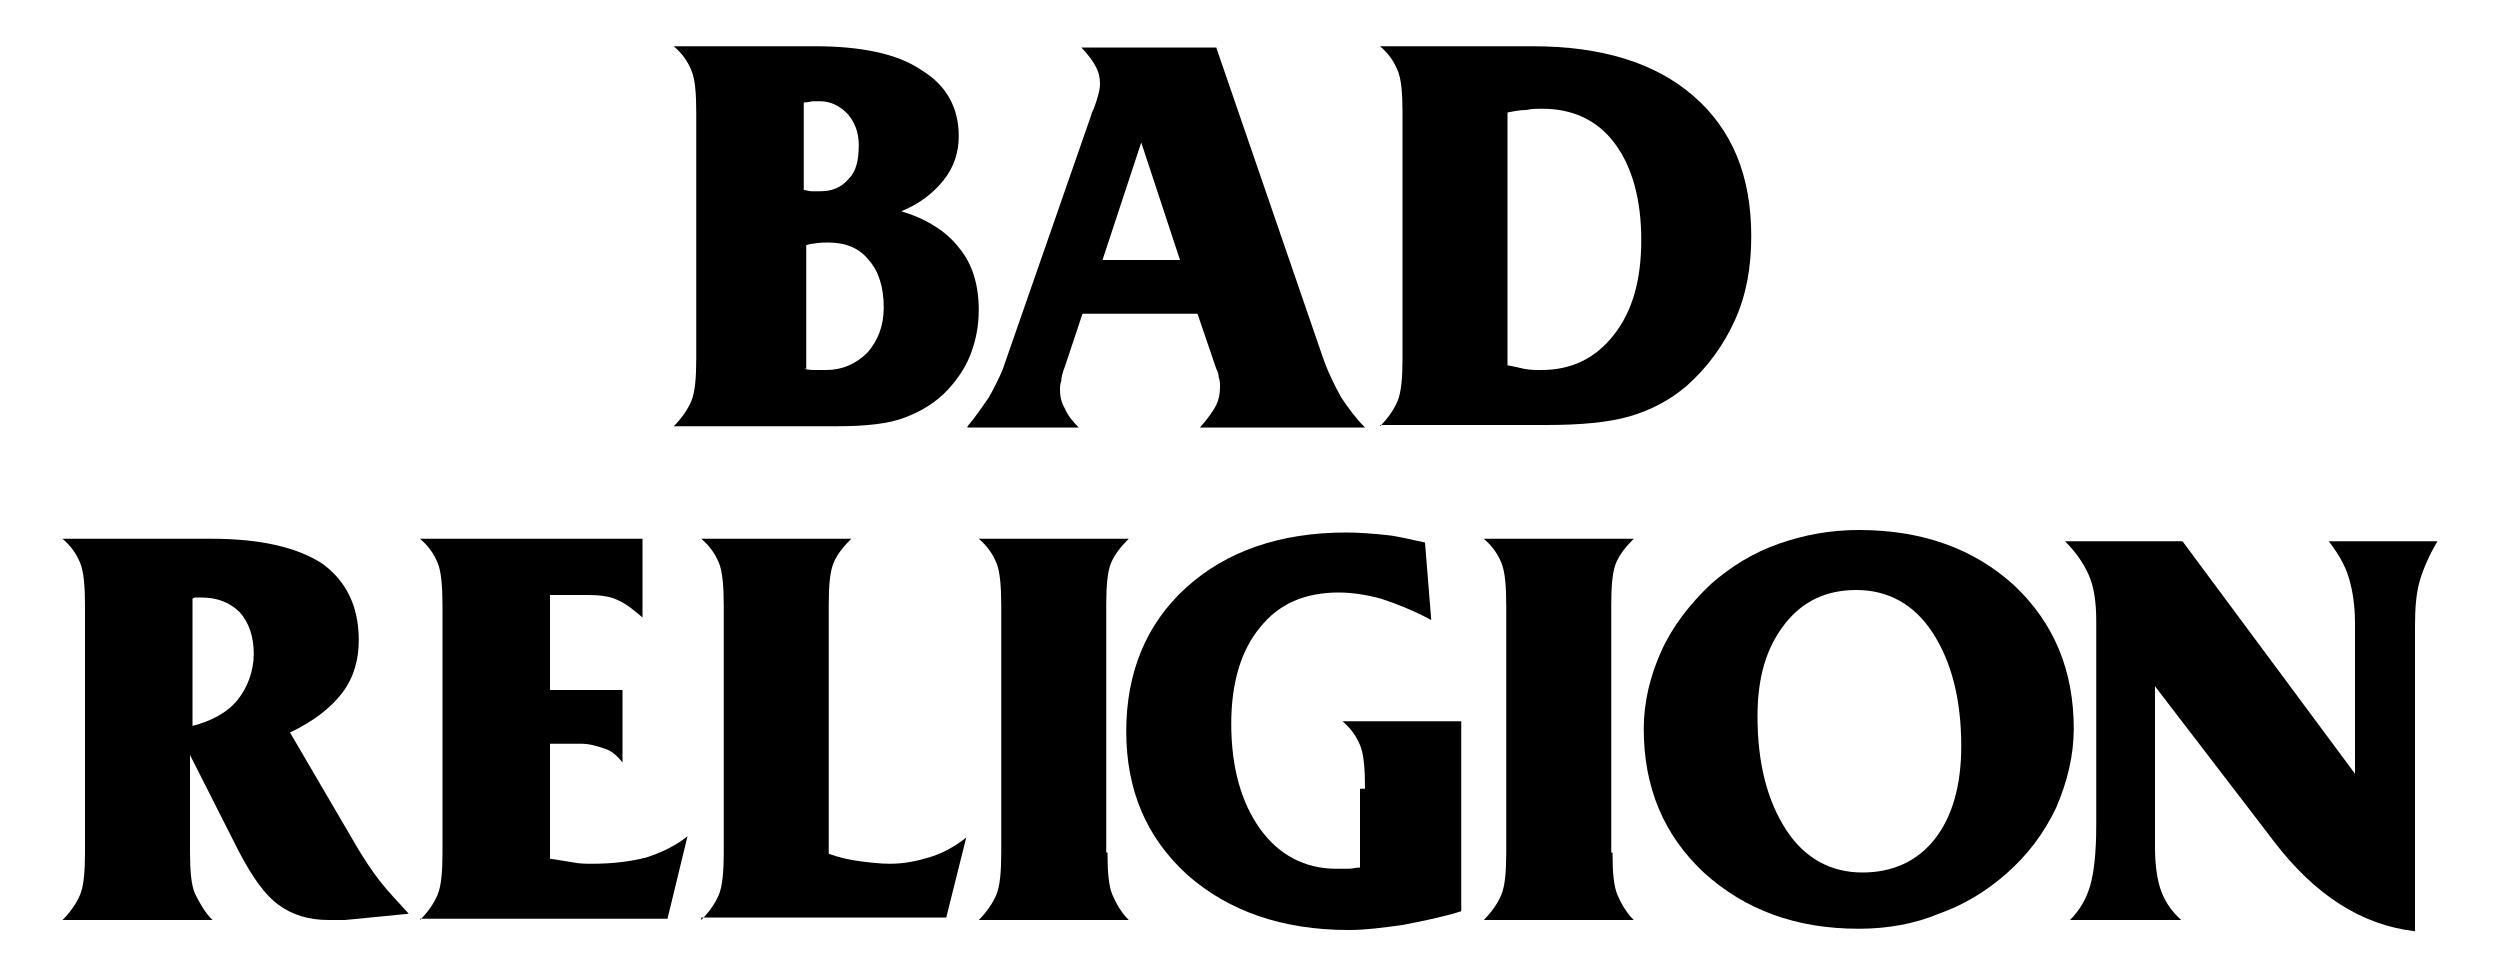
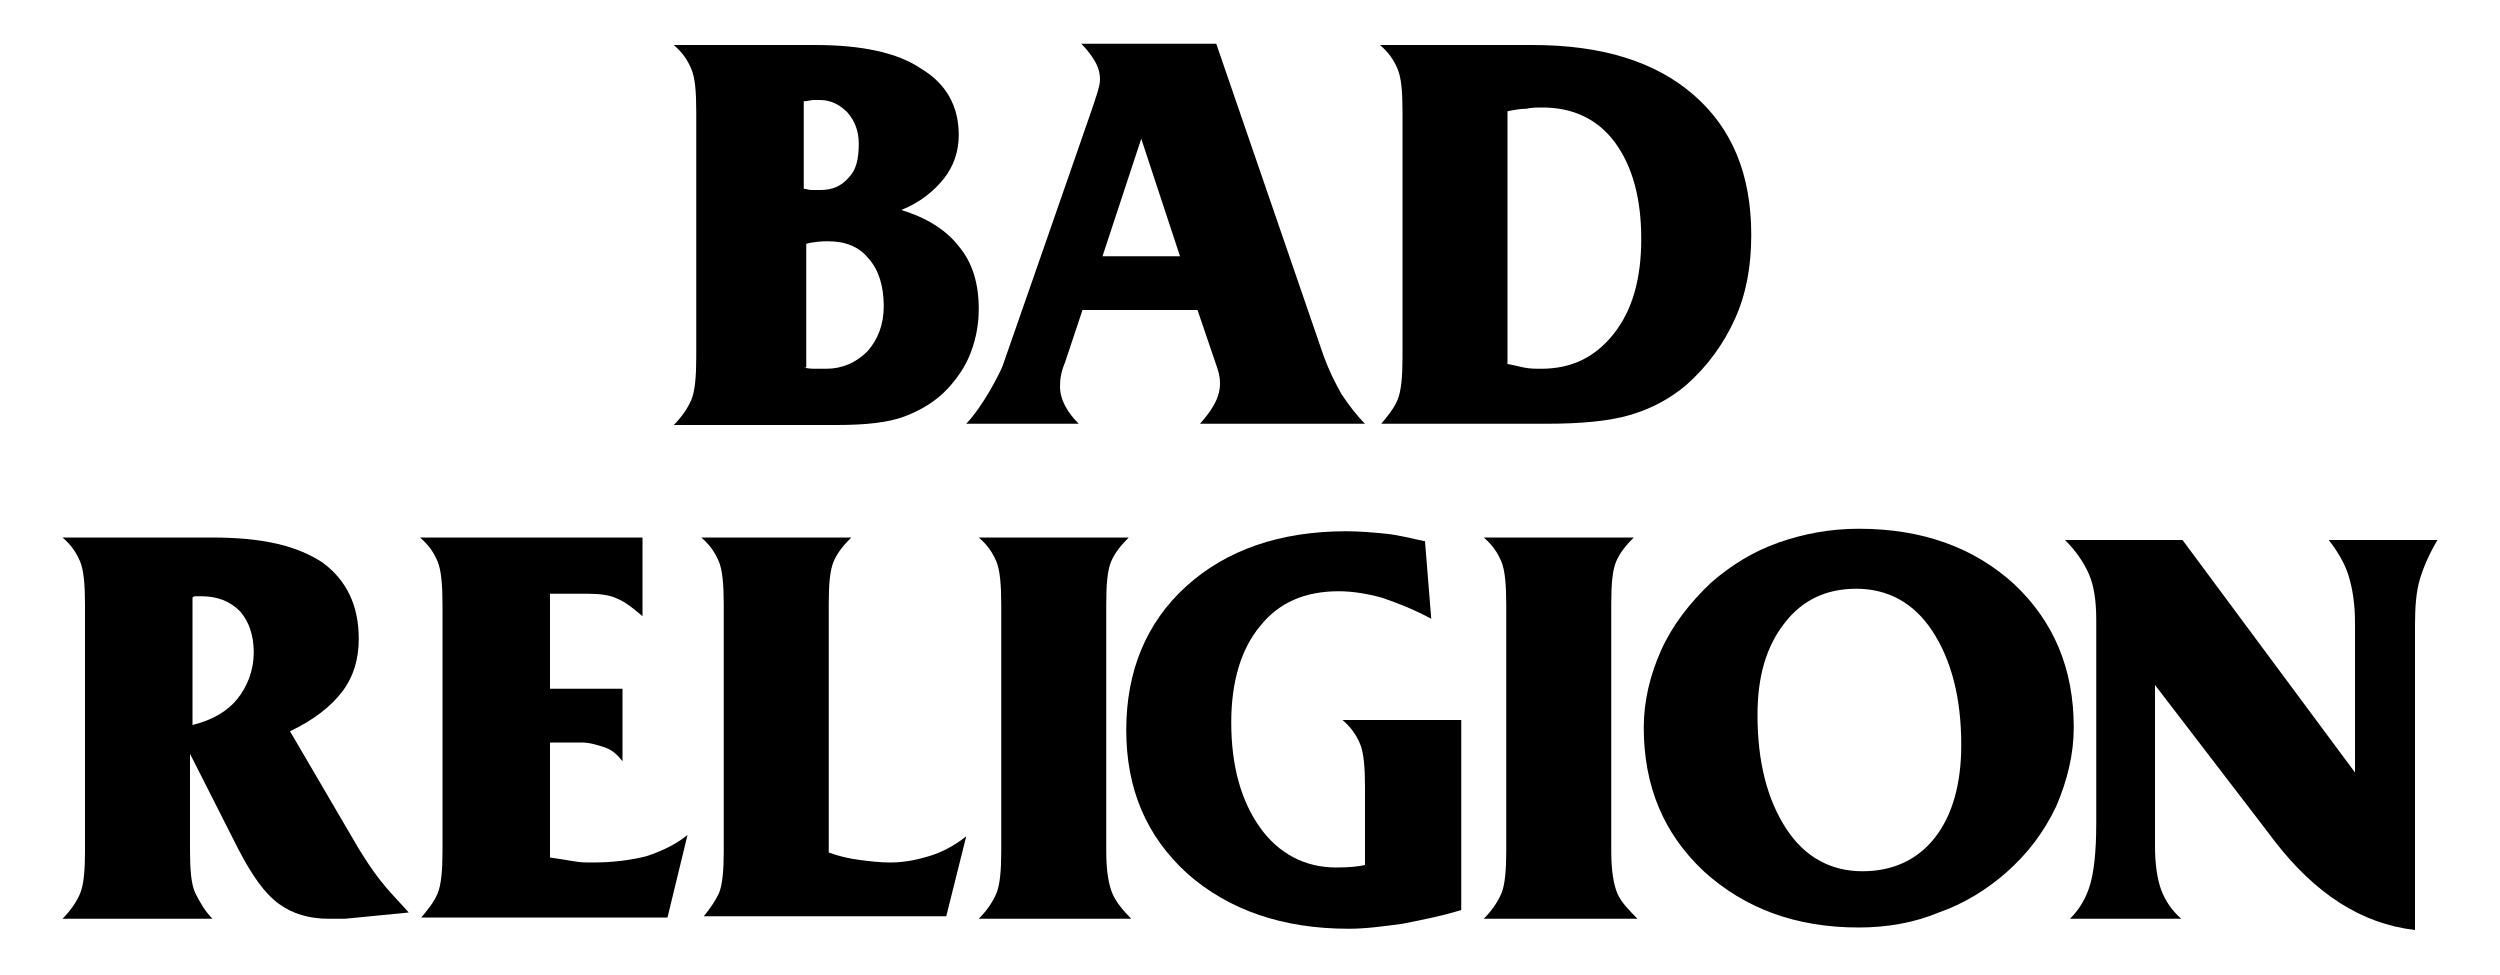
<svg xmlns="http://www.w3.org/2000/svg" viewBox="0 62 200 78">
  <g>
-     <path d="M53.9 96.1c.6-.6 1.1-1.3 1.4-2 .3-.7.4-1.9.4-3.4V71c0-1.6-.1-2.7-.4-3.4-.3-.7-.7-1.3-1.4-1.9h11.3c3.7 0 6.6.6 8.5 1.9 2 1.2 3 3 3 5.3 0 1.3-.4 2.5-1.2 3.5-.8 1-1.9 1.9-3.4 2.5 2 .6 3.6 1.6 4.6 2.9 1.1 1.3 1.6 3 1.6 5 0 1.2-.2 2.3-.6 3.4-.4 1.1-1 2-1.8 2.9-1 1.1-2.2 1.8-3.5 2.3-1.3.5-3.1.7-5.5.7h-13zm10.4-18.9c.2 0 .4.1.6.1h.7c1 0 1.7-.3 2.3-1 .6-.6.8-1.5.8-2.7 0-1-.3-1.8-.9-2.5-.6-.6-1.3-1-2.2-1h-.5c-.2 0-.5.1-.8.1v7zm0 14.3c.4.1.7.1 1 .1h.8c1.3 0 2.4-.5 3.3-1.4.8-.9 1.3-2.1 1.3-3.6 0-1.6-.4-2.9-1.2-3.8-.8-1-1.9-1.4-3.3-1.4-.2 0-.6 0-1.2.1-.2 0-.4.1-.5.1v9.9z" />
-     <path d="M77.4 96.1c.7-.8 1.2-1.6 1.7-2.3.4-.7.8-1.5 1.1-2.2l7.1-20.4c0-.1.1-.3.2-.5.3-.8.5-1.5.5-2s-.1-.9-.3-1.3c-.2-.4-.6-1-1.2-1.6h10.8l8.6 25c.4 1.1.9 2.1 1.4 3 .6.9 1.2 1.7 1.9 2.4H96c.7-.8 1.1-1.4 1.3-1.8.2-.4.3-.9.3-1.4 0-.3 0-.6-.1-.8 0-.3-.1-.5-.2-.7l-1.5-4.4h-9.2l-1.4 4.2c-.2.5-.3.9-.3 1.2-.1.2-.1.5-.1.7 0 .5.1 1 .4 1.5.2.5.6 1 1.1 1.5h-8.9zm10.8-13.3h6.2l-3.1-9.4-3.1 9.4z" />
-     <path d="M110.4 96.1c.6-.6 1.1-1.3 1.4-2 .3-.7.4-1.9.4-3.4V71c0-1.6-.1-2.7-.4-3.4-.3-.7-.7-1.3-1.4-1.9h12.2c5.5 0 9.8 1.3 12.9 4 3.1 2.7 4.6 6.4 4.6 11.2 0 2.5-.4 4.7-1.3 6.7s-2.2 3.8-3.9 5.3c-1.3 1.1-2.8 1.9-4.5 2.4s-4 .7-6.7.7h-13.3zm10.1-4.9c.5.1 1 .2 1.4.3.5.1.9.1 1.4.1 2.4 0 4.3-.9 5.8-2.8s2.2-4.4 2.2-7.6c0-3.2-.7-5.8-2.1-7.7-1.4-1.9-3.4-2.8-5.8-2.8-.4 0-.9 0-1.3.1-.5 0-1 .1-1.5.2v20.2z" />
+     <path d="M53.9 96c.6-.6 1.1-1.3 1.4-2 .3-.7.4-1.9.4-3.4V70.9c0-1.6-.1-2.7-.4-3.4-.3-.7-.7-1.3-1.4-1.9h11.3c3.7 0 6.6.6 8.5 1.9 2 1.2 3 3 3 5.3 0 1.3-.4 2.5-1.2 3.5-.8 1-1.9 1.9-3.4 2.5 2 .6 3.6 1.6 4.6 2.9 1.1 1.3 1.6 3 1.6 5 0 1.2-.2 2.3-.6 3.4s-1 2-1.8 2.9c-1 1.1-2.2 1.8-3.5 2.3s-3.1.7-5.5.7h-13zm10.4-18.9c.2 0 .4.1.6.1h.7c1 0 1.7-.3 2.3-1 .6-.6.8-1.5.8-2.7 0-1-.3-1.8-.9-2.5-.6-.6-1.3-1-2.2-1h-.5c-.2 0-.5.1-.8.1v7zm0 14.3c.4.1.7.1 1 .1h.8c1.3 0 2.4-.5 3.3-1.4.8-.9 1.3-2.1 1.3-3.6 0-1.6-.4-2.9-1.2-3.8-.8-1-1.9-1.4-3.3-1.4-.2 0-.6 0-1.2.1-.2 0-.4.1-.5.1v9.9h-.2z" />
+     <path d="M77.3 95.9c1.4-1.5 2.6-3.9 2.9-4.6 0 0 6.8-19.5 7.1-20.4s.7-2 .7-2.5-.1-.9-.3-1.3c-.2-.4-.6-1-1.2-1.6h10.8l8.6 25c.4 1.1.9 2.1 1.4 3 .6.9 1.2 1.7 1.9 2.4H96c.7-.8 1.6-1.9 1.6-3.2 0-.6-.1-.9-.3-1.5s-1.5-4.4-1.5-4.4h-9.2L85.2 91c-.3.7-.4 1.3-.4 1.9 0 1.1.6 2.1 1.5 3h-9zm10.9-13.4h6.2l-3.1-9.4-3.1 9.4z" />
+     <path d="M135.5 69.6c-3.1-2.7-7.4-4-12.9-4h-12.2c.7.6 1.1 1.2 1.4 1.9.3.7.4 1.8.4 3.4v19.7c0 1.5-.1 2.7-.4 3.4-.3.7-.8 1.3-1.3 1.9h13.2c2.7 0 5-.2 6.7-.7s3.2-1.3 4.5-2.4c1.7-1.5 3-3.3 3.9-5.3.9-2 1.3-4.2 1.3-6.7 0-4.8-1.5-8.5-4.6-11.2zm-6.4 19.1c-1.5 1.9-3.4 2.8-5.8 2.8-.5 0-.9 0-1.4-.1-.4-.1-.9-.2-1.4-.3h.1V70.9c.5-.1 1-.2 1.5-.2.4-.1.9-.1 1.3-.1 2.4 0 4.4.9 5.8 2.8 1.4 1.9 2.1 4.5 2.1 7.7s-.7 5.7-2.2 7.6z" />
  </g>
  <g>
-     <path d="M17 135.6H5c.6-.6 1.1-1.3 1.4-2 .3-.7.4-1.9.4-3.4v-19.7c0-1.6-.1-2.8-.4-3.5-.3-.7-.7-1.3-1.4-1.9h11.9c4 0 6.9.7 8.9 2 1.9 1.4 2.9 3.4 2.9 6.1 0 1.6-.4 3-1.3 4.2-.9 1.2-2.3 2.3-4.2 3.2l5.5 9.4c.5.8 1 1.6 1.7 2.5.7.9 1.5 1.7 2.3 2.6l-5.1.5h-1.3c-1.6 0-2.9-.4-4-1.2-1.1-.8-2.1-2.2-3.2-4.3l-3.9-7.7v7.7c0 1.6.1 2.7.4 3.4.4.8.8 1.5 1.4 2.1zm-1.7-15.5c1.6-.4 2.9-1.1 3.7-2.1.8-1 1.3-2.3 1.3-3.7 0-1.4-.4-2.5-1.1-3.3-.8-.8-1.8-1.2-3.1-1.2h-.4c-.1 0-.2 0-.3.1v10.2z" />
-     <path d="M33.6 135.6c.6-.6 1.1-1.3 1.4-2 .3-.7.4-1.9.4-3.4v-19.7c0-1.6-.1-2.8-.4-3.5-.3-.7-.7-1.3-1.4-1.9h17.8v6.3c-.7-.6-1.3-1.1-2-1.4-.6-.3-1.4-.4-2.4-.4h-3v7.6h5.8v5.8c-.4-.5-.8-.9-1.4-1.1s-1.2-.4-1.9-.4H44v9.2c.7.1 1.3.2 1.9.3.5.1 1 .1 1.5.1 1.7 0 3.1-.2 4.3-.5 1.2-.4 2.3-.9 3.3-1.7l-1.6 6.6H33.6z" />
-     <path d="M56.1 135.6c.6-.6 1.1-1.3 1.4-2 .3-.7.4-1.9.4-3.4v-19.7c0-1.6-.1-2.8-.4-3.5-.3-.7-.7-1.3-1.4-1.9h12c-.6.6-1.1 1.2-1.4 1.9-.3.7-.4 1.8-.4 3.4v19.9c.8.3 1.7.5 2.5.6.8.1 1.6.2 2.4.2 1.1 0 2.1-.2 3.1-.5s2-.8 3-1.6l-1.6 6.4H56.1z" />
-     <path d="M88.6 130.2c0 1.6.1 2.7.4 3.4.3.7.7 1.4 1.3 2h-12c.6-.6 1.1-1.3 1.4-2 .3-.7.4-1.9.4-3.4v-19.7c0-1.6-.1-2.8-.4-3.5-.3-.7-.7-1.3-1.4-1.9h12c-.6.6-1.1 1.2-1.4 1.9-.3.7-.4 1.8-.4 3.4v19.8z" />
-     <path d="M109.2 125.1c0-1.6-.1-2.8-.4-3.5-.3-.7-.7-1.3-1.4-1.9h9.5v15.2c-1.6.5-3.2.8-4.7 1.1-1.5.2-2.9.4-4.3.4-5.3 0-9.6-1.5-12.9-4.4-3.3-3-4.9-6.8-4.9-11.5s1.6-8.6 4.8-11.5c3.2-2.9 7.5-4.4 12.8-4.4 1.1 0 2.2.1 3.2.2s2.1.4 3.1.6l.5 6.2c-1.5-.8-2.8-1.3-4-1.7-1.1-.3-2.3-.5-3.4-.5-2.7 0-4.8.9-6.3 2.8-1.5 1.8-2.3 4.4-2.3 7.7 0 3.5.8 6.3 2.3 8.4 1.5 2.1 3.6 3.2 6.1 3.2h1c.3 0 .6-.1.9-.1v-6.3z" />
-     <path d="M129 130.2c0 1.6.1 2.7.4 3.4.3.7.7 1.4 1.3 2h-12c.6-.6 1.1-1.3 1.4-2 .3-.7.4-1.9.4-3.4v-19.7c0-1.6-.1-2.8-.4-3.5-.3-.7-.7-1.3-1.4-1.9h12c-.6.6-1.1 1.2-1.4 1.9-.3.7-.4 1.8-.4 3.4v19.8z" />
-     <path d="M148.7 136.3c-5 0-9.1-1.5-12.4-4.5-3.2-3-4.8-6.8-4.8-11.5 0-2.1.5-4.2 1.4-6.2.9-2 2.3-3.8 4-5.4 1.6-1.4 3.4-2.5 5.4-3.2 2-.7 4.1-1.1 6.4-1.1 5.1 0 9.2 1.5 12.4 4.4 3.2 3 4.8 6.8 4.8 11.5 0 2.1-.5 4.2-1.4 6.3-1 2.1-2.3 3.8-4 5.3-1.6 1.4-3.4 2.5-5.4 3.2-1.9.8-4.1 1.2-6.4 1.2zm-8.1-17c0 3.8.8 6.8 2.3 9.1 1.5 2.3 3.6 3.4 6.1 3.4 2.4 0 4.4-.9 5.8-2.7 1.4-1.8 2.1-4.3 2.1-7.4 0-3.8-.8-6.8-2.3-9.1-1.5-2.3-3.6-3.4-6.1-3.4-2.4 0-4.3.9-5.7 2.7-1.5 1.9-2.2 4.3-2.2 7.4z" />
-     <path d="M165.6 135.6c.8-.8 1.3-1.7 1.6-2.7.3-1 .5-2.6.5-4.9v-16.3c0-1.6-.2-2.8-.6-3.7s-1-1.8-1.9-2.7h9.4l13.8 18.6v-12c0-1.5-.2-2.7-.5-3.7s-.9-2-1.6-2.9h8.7c-.6 1-1.1 2.1-1.4 3.1-.3 1-.4 2.2-.4 3.7v24.4c-4.3-.5-8-2.9-11.3-7.2l-.3-.4-9.2-12v12.9c0 1.5.2 2.7.5 3.5.3.8.8 1.6 1.6 2.3h-8.9z" />
+     <path d="M28.7 129.9l-5.5-9.4c1.9-.9 3.3-2 4.2-3.2.9-1.2 1.3-2.6 1.3-4.2 0-2.7-1-4.7-2.9-6.1-2-1.3-4.6-2-8.9-2H5c.7.6 1.1 1.2 1.4 1.9.3.7.4 1.9.4 3.5v19.7c0 1.5-.1 2.7-.4 3.4-.3.7-.8 1.4-1.4 2h12c-.6-.6-1-1.3-1.4-2.1-.3-.7-.4-1.8-.4-3.4v-7.7l3.9 7.7c1.1 2.1 2.1 3.5 3.2 4.3 1.1.8 2.4 1.2 4 1.2h1.3l5.1-.5c-.8-.9-1.6-1.7-2.3-2.6-.7-.9-1.2-1.7-1.7-2.5zm-9.7-12c-.8 1-2 1.7-3.6 2.1v-10.2c.1-.1.2-.1.3-.1h.4c1.3 0 2.3.4 3.1 1.2.7.8 1.1 1.9 1.1 3.3s-.5 2.7-1.3 3.7z" />
+     <path d="M47.4 131c-.5 0-1 0-1.5-.1-.6-.1-1.2-.2-1.9-.3v-9.2h2.5c.7 0 1.3.2 1.9.4.6.2 1 .6 1.4 1.1v-5.8H44v-7.6h3c1 0 1.8.1 2.4.4.7.3 1.3.8 2 1.4V105H33.6c.7.6 1.1 1.2 1.4 1.9.3.7.4 1.9.4 3.5v19.7c0 1.5-.1 2.7-.4 3.4-.3.7-.8 1.3-1.3 1.9h19.7l1.6-6.6c-1 .8-2.1 1.3-3.3 1.7-1.2.3-2.6.5-4.3.5z" />
+     <path d="M71.2 131c-.8 0-1.6-.1-2.4-.2-.8-.1-1.7-.3-2.5-.6v-19.9c0-1.6.1-2.7.4-3.4.3-.7.8-1.3 1.4-1.9h-12c.7.6 1.1 1.2 1.4 1.9.3.7.4 1.9.4 3.5v19.7c0 1.5-.1 2.7-.4 3.4-.3.6-.7 1.2-1.2 1.8h19.4l1.6-6.4c-1 .8-2 1.3-3 1.6s-2 .5-3.1.5z" />
+     <path d="M88.5 130.1v-19.8c0-1.6.1-2.7.4-3.4.3-.7.8-1.3 1.4-1.9h-12c.7.6 1.1 1.2 1.4 1.9.3.7.4 1.9.4 3.5v19.7c0 1.5-.1 2.7-.4 3.4-.3.7-.8 1.4-1.4 2h12.2c-.6-.6-1.2-1.3-1.5-2-.3-.7-.5-1.8-.5-3.4z" />
+     <path d="M108.8 121.5c.3.7.4 1.9.4 3.5v6.2c-.4.1-1.2.2-2.3.2-2.5 0-4.6-1.1-6.1-3.2s-2.3-4.9-2.3-8.4c0-3.3.8-5.9 2.3-7.7 1.5-1.9 3.6-2.8 6.3-2.8 1.1 0 2.3.2 3.4.5 1.2.4 2.5.9 4 1.7l-.5-6.2c-1-.2-2.1-.5-3.1-.6-1-.1-2.1-.2-3.2-.2-5.3 0-9.6 1.5-12.8 4.4-3.2 2.9-4.8 6.8-4.8 11.5s1.6 8.5 4.9 11.5c3.3 2.9 7.6 4.4 12.9 4.4 1.4 0 2.8-.2 4.3-.4 1.5-.3 3.1-.6 4.7-1.1v-15.2h-9.5c.7.6 1.1 1.2 1.4 1.9z" />
+     <path d="M128.9 130.1v-19.8c0-1.6.1-2.7.4-3.4.3-.7.8-1.3 1.4-1.9h-12c.7.6 1.1 1.2 1.4 1.9.3.7.4 1.9.4 3.5v19.7c0 1.5-.1 2.7-.4 3.4-.3.7-.8 1.4-1.4 2H131c-.6-.6-1.3-1.3-1.6-2-.3-.7-.5-1.8-.5-3.4z" />
+     <path d="M161.1 108.7c-3.2-2.9-7.3-4.4-12.4-4.4-2.3 0-4.4.4-6.4 1.1-2 .7-3.8 1.8-5.4 3.2-1.7 1.6-3.1 3.4-4 5.4-.9 2-1.4 4.1-1.4 6.2 0 4.7 1.6 8.5 4.8 11.5 3.3 3 7.4 4.5 12.4 4.5 2.3 0 4.5-.4 6.4-1.2 2-.7 3.8-1.8 5.4-3.2 1.7-1.5 3-3.2 4-5.3.9-2.1 1.4-4.2 1.4-6.3 0-4.7-1.6-8.5-4.8-11.5zm-6.3 20.3c-1.4 1.8-3.4 2.7-5.8 2.7-2.5 0-4.6-1.1-6.1-3.4s-2.3-5.3-2.3-9.1c0-3.1.7-5.5 2.2-7.4 1.4-1.8 3.3-2.7 5.7-2.7 2.5 0 4.6 1.1 6.1 3.4s2.3 5.3 2.3 9.1c0 3.1-.7 5.6-2.1 7.4z" />
+     <path d="M186.3 105.2c.7.9 1.3 1.9 1.6 2.9s.5 2.2.5 3.7v12l-13.8-18.6h-9.4c.9.9 1.5 1.8 1.9 2.7.4.9.6 2.1.6 3.7v16.3c0 2.3-.2 3.9-.5 4.9s-.8 1.9-1.6 2.7h8.9c-.8-.7-1.3-1.5-1.6-2.3s-.5-2-.5-3.5v-12.9l9.2 12 .3.4c3.3 4.3 7 6.7 11.3 7.2V112c0-1.5.1-2.7.4-3.7.3-1 .8-2.1 1.4-3.1h-8.7z" />
  </g>
</svg>
